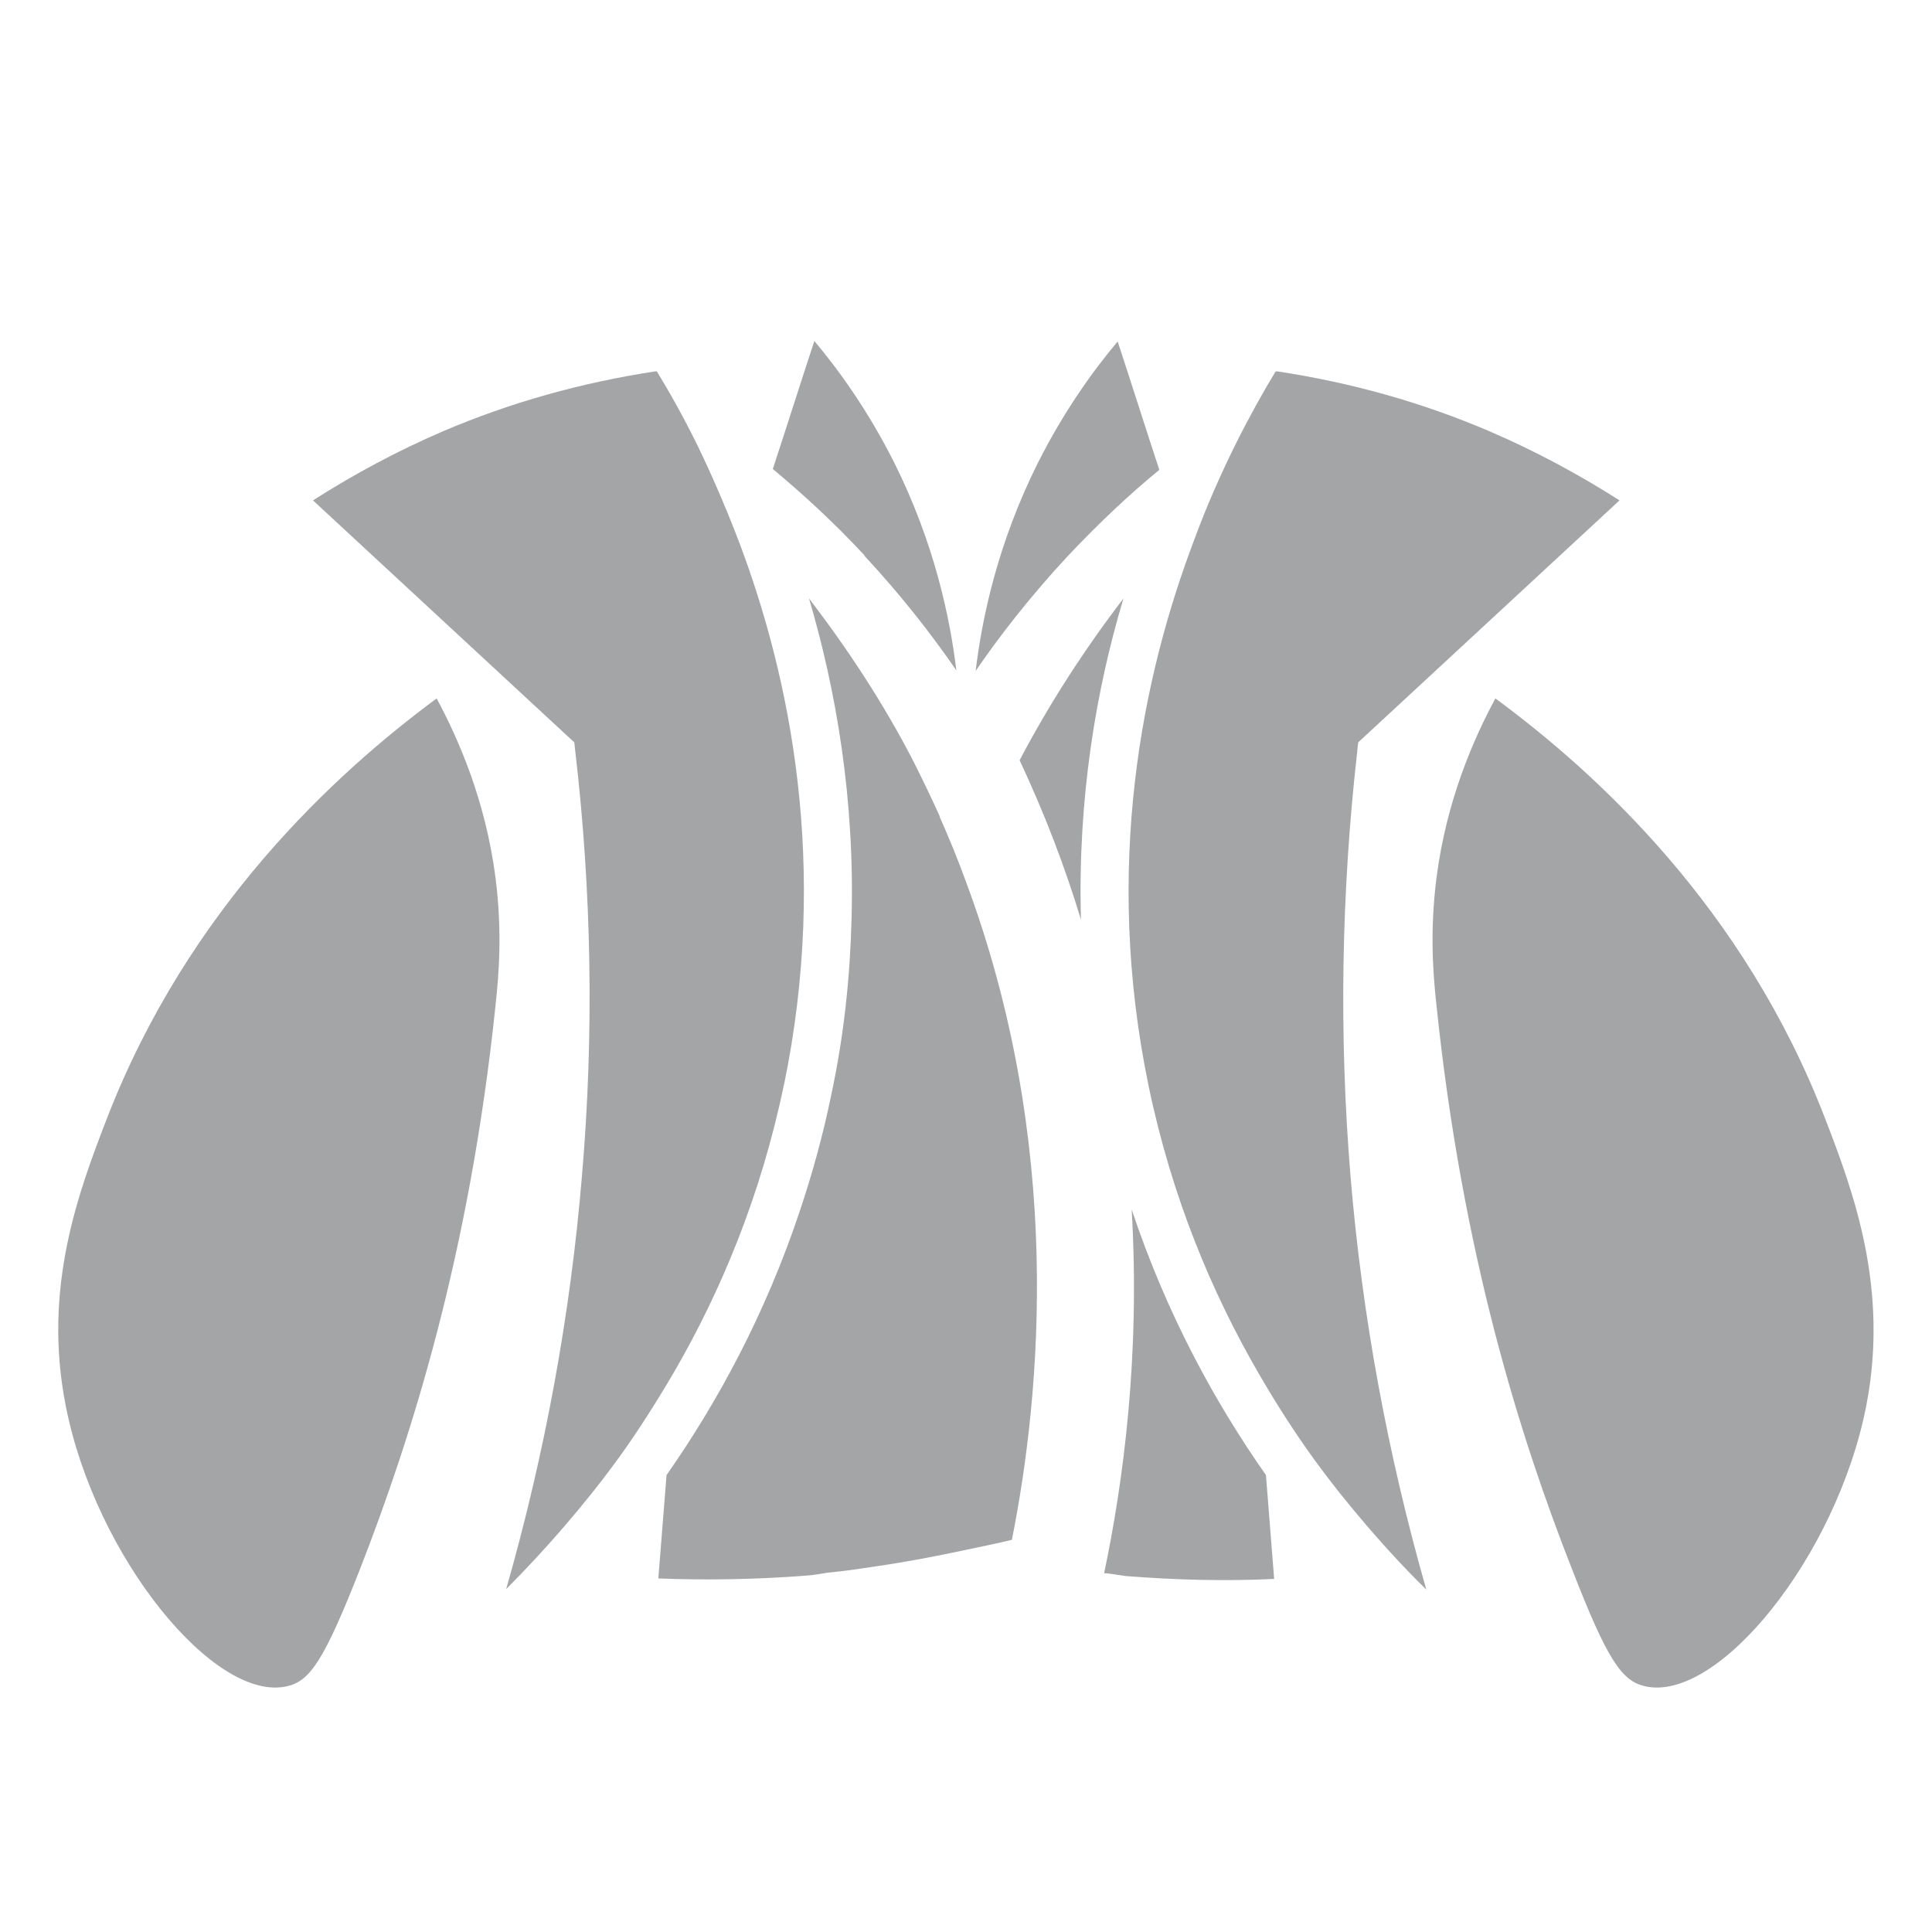
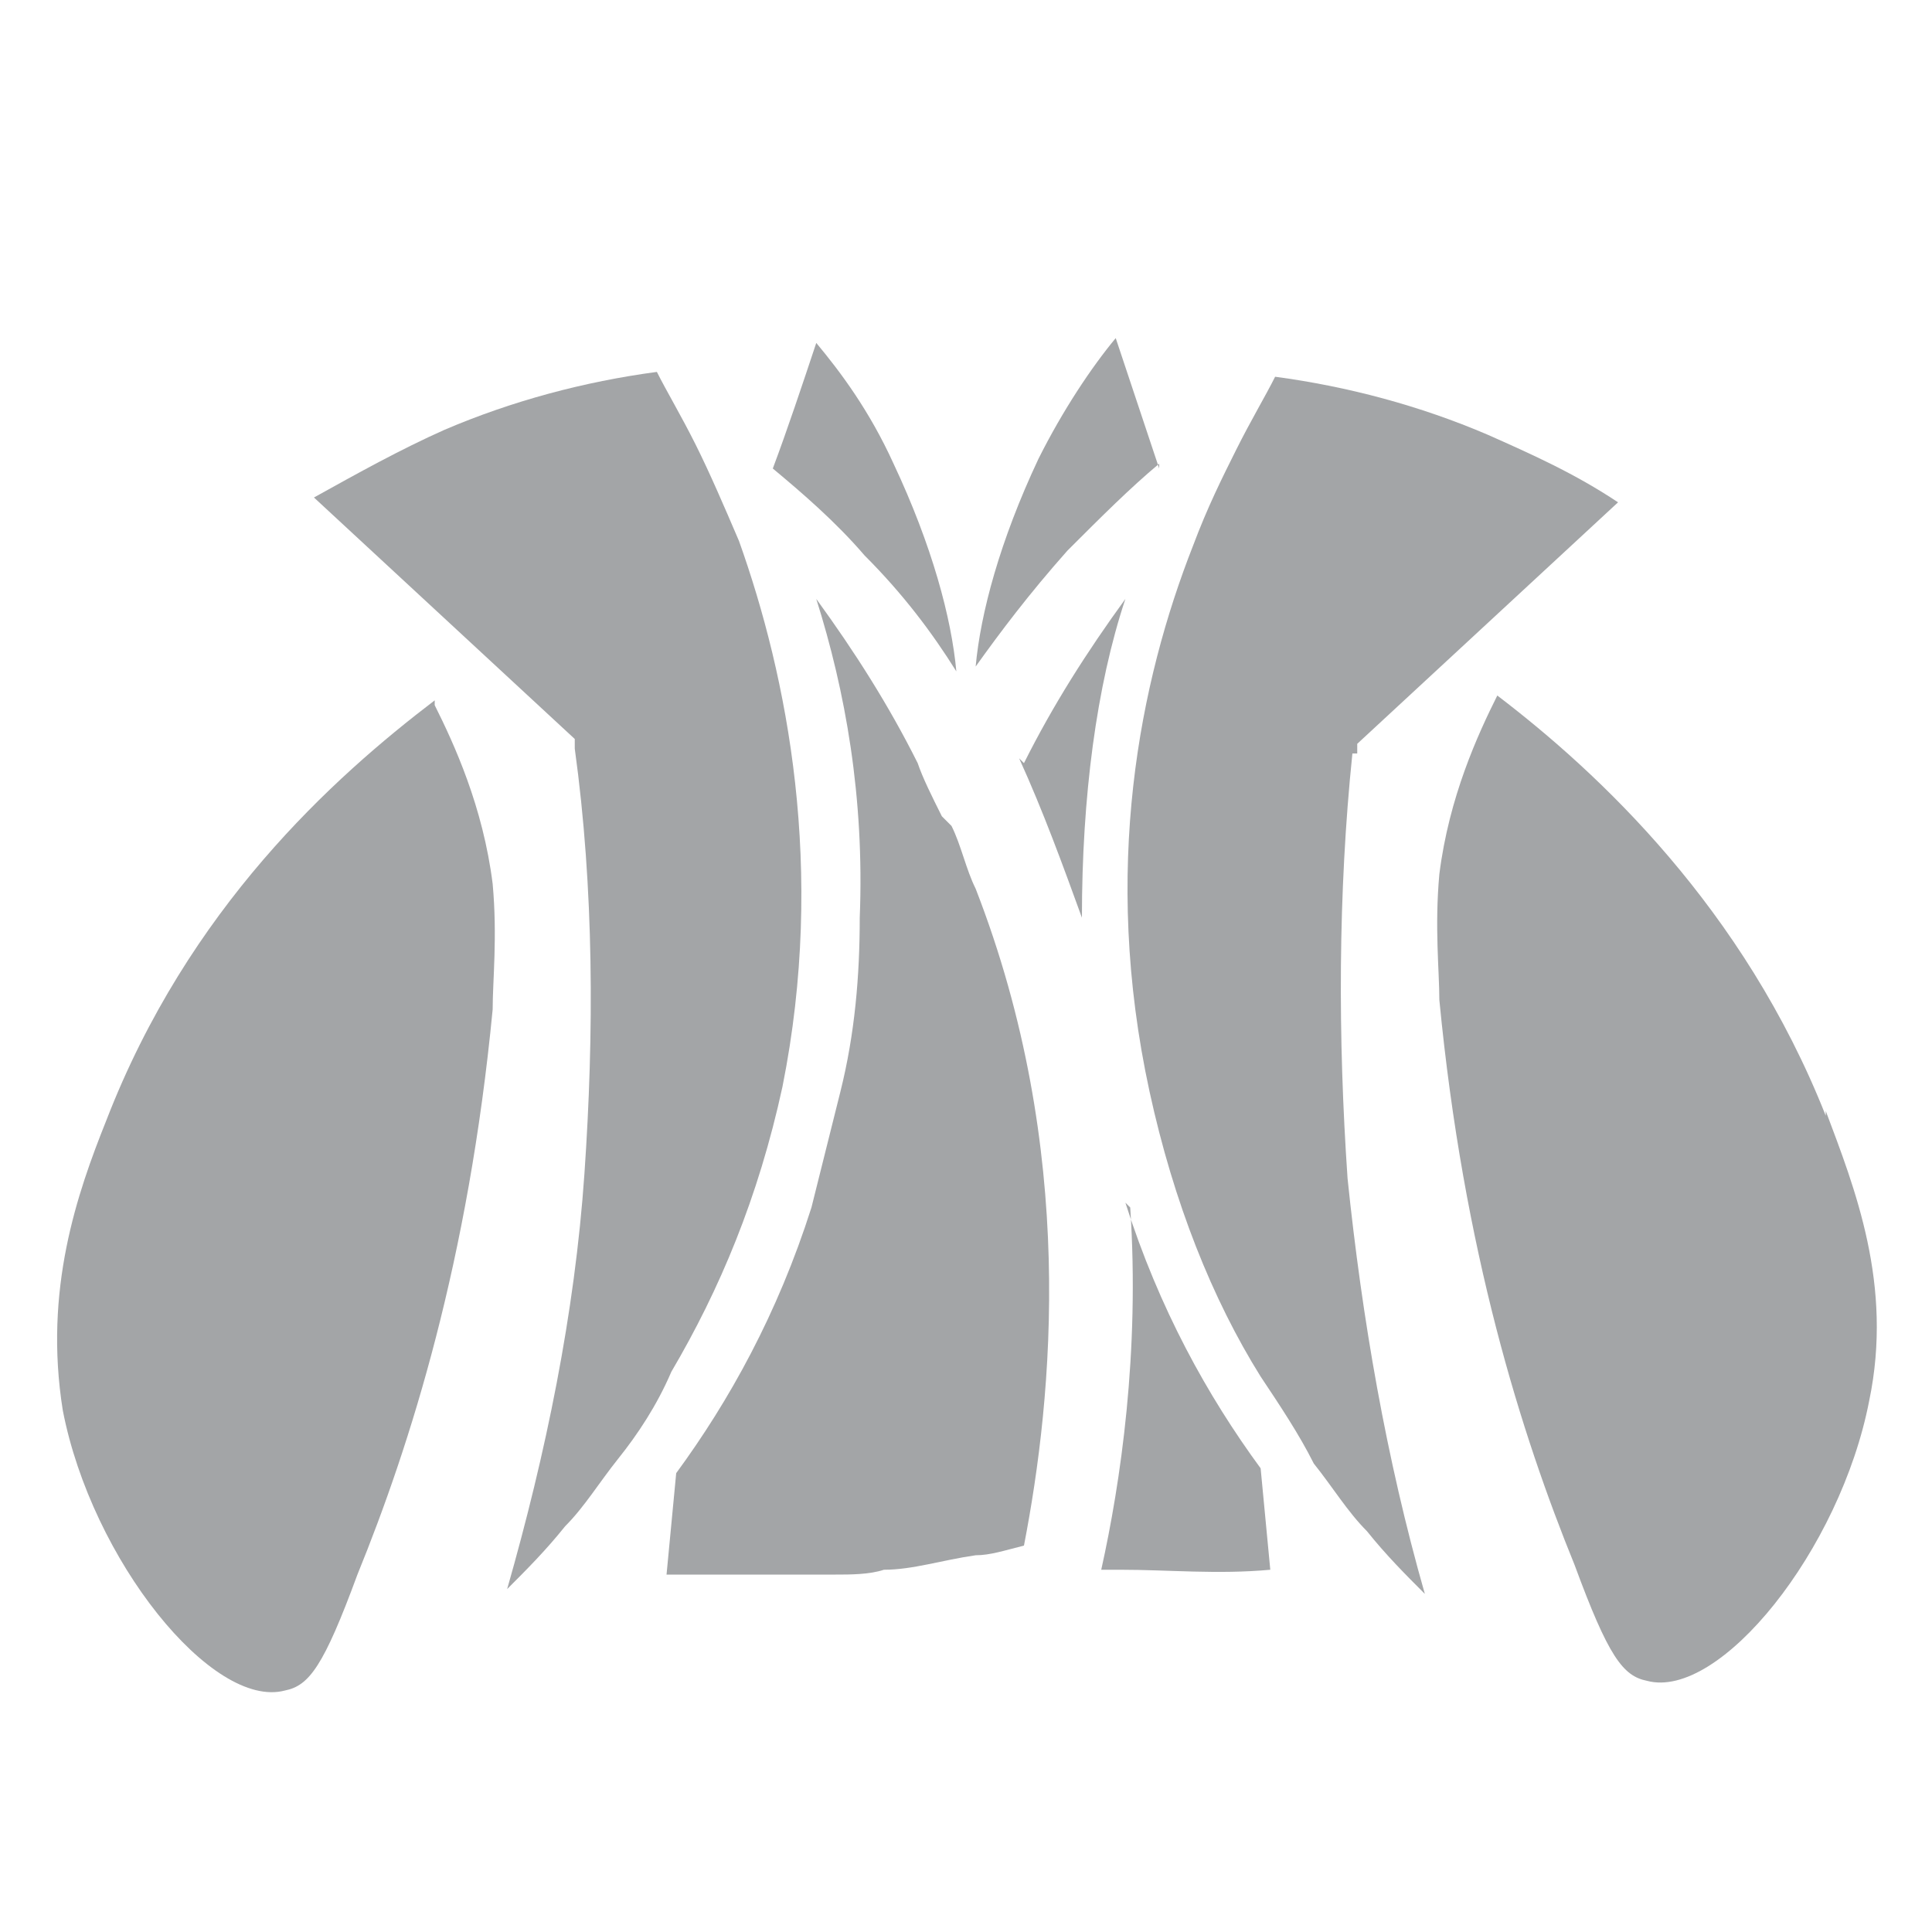
- <svg xmlns="http://www.w3.org/2000/svg" id="_图层_1" data-name="图层 1" viewBox="0 0 40 40" fill="#a3a5a7">
-   <path d="M24,9.72c-.29-.88-.57-1.77-.86-2.65-.53.63-1.12,1.46-1.65,2.51-.84,1.68-1.16,3.23-1.29,4.31.5-.73,1.13-1.54,1.9-2.37.66-.7,1.3-1.3,1.9-1.79Z" />
-   <path d="M21.11,15.74c.52,1.11.94,2.21,1.27,3.3-.07-2.5.31-4.75.88-6.65-.81,1.06-1.53,2.17-2.15,3.35Z" />
-   <path d="M23.43,25.04c.18,3.05-.18,5.68-.57,7.53.15.01.29.04.44.06,1.02.08,2.05.11,3.08.06l-.17-2.15c-1.06-1.51-2.06-3.34-2.78-5.5Z" />
-   <path d="M28.1,15.55l.02-.18,5.41-5.01c-.86-.55-1.76-1.03-2.69-1.43-1.4-.6-2.87-1.01-4.39-1.24-.01,0-.03,0-.04,0-.25.41-.54.93-.84,1.53-.28.57-.58,1.23-.85,1.97-1.07,2.82-1.88,6.75-.94,11.29.48,2.31,1.31,4.28,2.27,5.94.37.64.75,1.23,1.14,1.77.37.51.74.97,1.11,1.4.42.49.84.94,1.23,1.32-.8-2.8-1.33-5.67-1.57-8.57-.24-2.92-.19-5.87.14-8.78Z" />
-   <path d="M37.78,23.14c-1.67-4.33-4.7-7.12-6.82-8.68-.44.82-1.01,2.09-1.22,3.72-.14,1.12-.07,1.98,0,2.63.54,5.18,1.74,8.96,2.8,11.66.74,1.91,1.04,2.33,1.51,2.44,1.51.36,3.98-2.68,4.59-5.81.47-2.43-.26-4.41-.86-5.96Z" />
-   <path d="M17.9,11.51c.77.83,1.4,1.64,1.9,2.37-.13-1.08-.45-2.63-1.29-4.31-.53-1.05-1.12-1.88-1.65-2.51-.29.88-.57,1.77-.86,2.65.6.5,1.25,1.09,1.9,1.79Z" />
-   <path d="M19.46,16.91c-.17-.38-.35-.75-.54-1.13,0-.01-.02-.03-.02-.04-.61-1.18-1.34-2.29-2.15-3.35.56,1.9.95,4.15.88,6.65-.03,1.16-.15,2.37-.42,3.63-.17.83-.39,1.62-.64,2.37-.72,2.17-1.72,4-2.77,5.5l-.17,2.14c1.02.04,2.05.02,3.08-.06.15-.01.29-.04.43-.06.33-.03.66-.08.99-.13.63-.09,1.25-.21,1.86-.34.32-.07.64-.13.96-.21.61-3.06,1.07-8.22-.96-13.65-.16-.44-.34-.88-.54-1.33Z" />
-   <path d="M16.23,22.47c.94-4.54.13-8.46-.94-11.28-.28-.73-.57-1.39-.85-1.97-.3-.61-.59-1.12-.84-1.53-.01,0-.03,0-.04,0-1.51.23-2.99.64-4.39,1.24-.93.4-1.83.88-2.69,1.43l5.41,5.01.02.18c.34,2.91.39,5.86.14,8.78-.24,2.9-.77,5.77-1.57,8.57.39-.39.81-.84,1.23-1.33.37-.43.74-.89,1.11-1.4.39-.54.77-1.14,1.14-1.77.96-1.66,1.79-3.63,2.27-5.94Z" />
-   <path d="M9.04,14.46c-2.11,1.56-5.14,4.35-6.82,8.68-.6,1.55-1.34,3.53-.86,5.96.61,3.13,3.09,6.17,4.59,5.81.47-.11.76-.53,1.51-2.44,1.05-2.7,2.26-6.48,2.8-11.66.07-.65.14-1.52,0-2.63-.21-1.63-.78-2.9-1.22-3.72Z" />
+ <svg xmlns="http://www.w3.org/2000/svg" id="_图层_1" version="1.1" viewBox="0 0 40 40">
+   <defs>
+     <style>
+       .st0 {
+         fill: #a3a5a7;
+       }
+     </style>
+   </defs>
+   <path class="st0" d="M24,9.7c-.3-.9-.6-1.8-.9-2.7-.5.6-1.1,1.5-1.6,2.5-.8,1.7-1.2,3.2-1.3,4.3.5-.7,1.1-1.5,1.9-2.4.7-.7,1.3-1.3,1.9-1.8h0Z" />
+   <path class="st0" d="M21.1,15.7c.5,1.1.9,2.2,1.3,3.3,0-2.5.3-4.8.9-6.6-.8,1.1-1.5,2.2-2.1,3.4Z" />
+   <path class="st0" d="M23.4,25c.2,3-.2,5.7-.6,7.5.1,0,.3,0,.4,0,1,0,2,.1,3.1,0l-.2-2.1c-1.1-1.5-2.1-3.3-2.8-5.5Z" />
+   <path class="st0" d="M28.1,15.6v-.2s5.4-5,5.4-5c-.9-.6-1.8-1-2.7-1.4-1.4-.6-2.9-1-4.4-1.2h0c-.2.4-.5.9-.8,1.5-.3.6-.6,1.2-.9,2-1.1,2.8-1.9,6.7-.9,11.3.5,2.3,1.3,4.3,2.3,5.9.4.6.8,1.2,1.1,1.8.4.5.7,1,1.1,1.4.4.5.8.9,1.2,1.3-.8-2.8-1.3-5.7-1.6-8.6-.2-2.9-.2-5.9.1-8.8h0Z" />
+   <path class="st0" d="M37.8,23.1c-1.7-4.3-4.7-7.1-6.8-8.7-.4.8-1,2.1-1.2,3.7-.1,1.1,0,2,0,2.6.5,5.2,1.7,9,2.8,11.7.7,1.9,1,2.3,1.5,2.4,1.5.4,4-2.7,4.6-5.8.5-2.4-.3-4.4-.9-6Z" />
+   <path class="st0" d="M17.9,11.5c.8.8,1.4,1.6,1.9,2.4-.1-1.1-.5-2.6-1.3-4.3-.5-1.1-1.1-1.9-1.6-2.5-.3.9-.6,1.8-.9,2.6.6.5,1.3,1.1,1.9,1.8h0Z" />
+   <path class="st0" d="M19.5,16.9c-.2-.4-.4-.8-.5-1.1,0,0,0,0,0,0-.6-1.2-1.3-2.3-2.1-3.4.6,1.9,1,4.1.9,6.6,0,1.2-.1,2.4-.4,3.6-.2.8-.4,1.6-.6,2.4-.7,2.2-1.7,4-2.8,5.5l-.2,2.1c1,0,2.1,0,3.1,0,.1,0,.3,0,.4,0,.3,0,.7,0,1-.1.6,0,1.2-.2,1.9-.3.3,0,.6-.1,1-.2.6-3.1,1.1-8.2-1-13.6-.2-.4-.3-.9-.5-1.3h0Z" />
+   <path class="st0" d="M16.2,22.5c.9-4.5.1-8.5-.9-11.3-.3-.7-.6-1.4-.9-2-.3-.6-.6-1.1-.8-1.5h0c-1.5.2-3,.6-4.4,1.2-.9.4-1.8.9-2.7,1.4l5.4,5v.2c.4,2.9.4,5.9.2,8.8-.2,2.9-.8,5.8-1.6,8.6.4-.4.8-.8,1.2-1.3.4-.4.7-.9,1.1-1.4.4-.5.8-1.1,1.1-1.8,1-1.7,1.8-3.6,2.3-5.9h0Z" />
+   <path class="st0" d="M9,14.5c-2.1,1.6-5.1,4.3-6.8,8.7-.6,1.5-1.3,3.5-.9,6,.6,3.1,3.1,6.2,4.6,5.8.5-.1.8-.5,1.5-2.4,1.1-2.7,2.3-6.5,2.8-11.7,0-.6.1-1.5,0-2.6-.2-1.6-.8-2.9-1.2-3.7Z" />
</svg>
